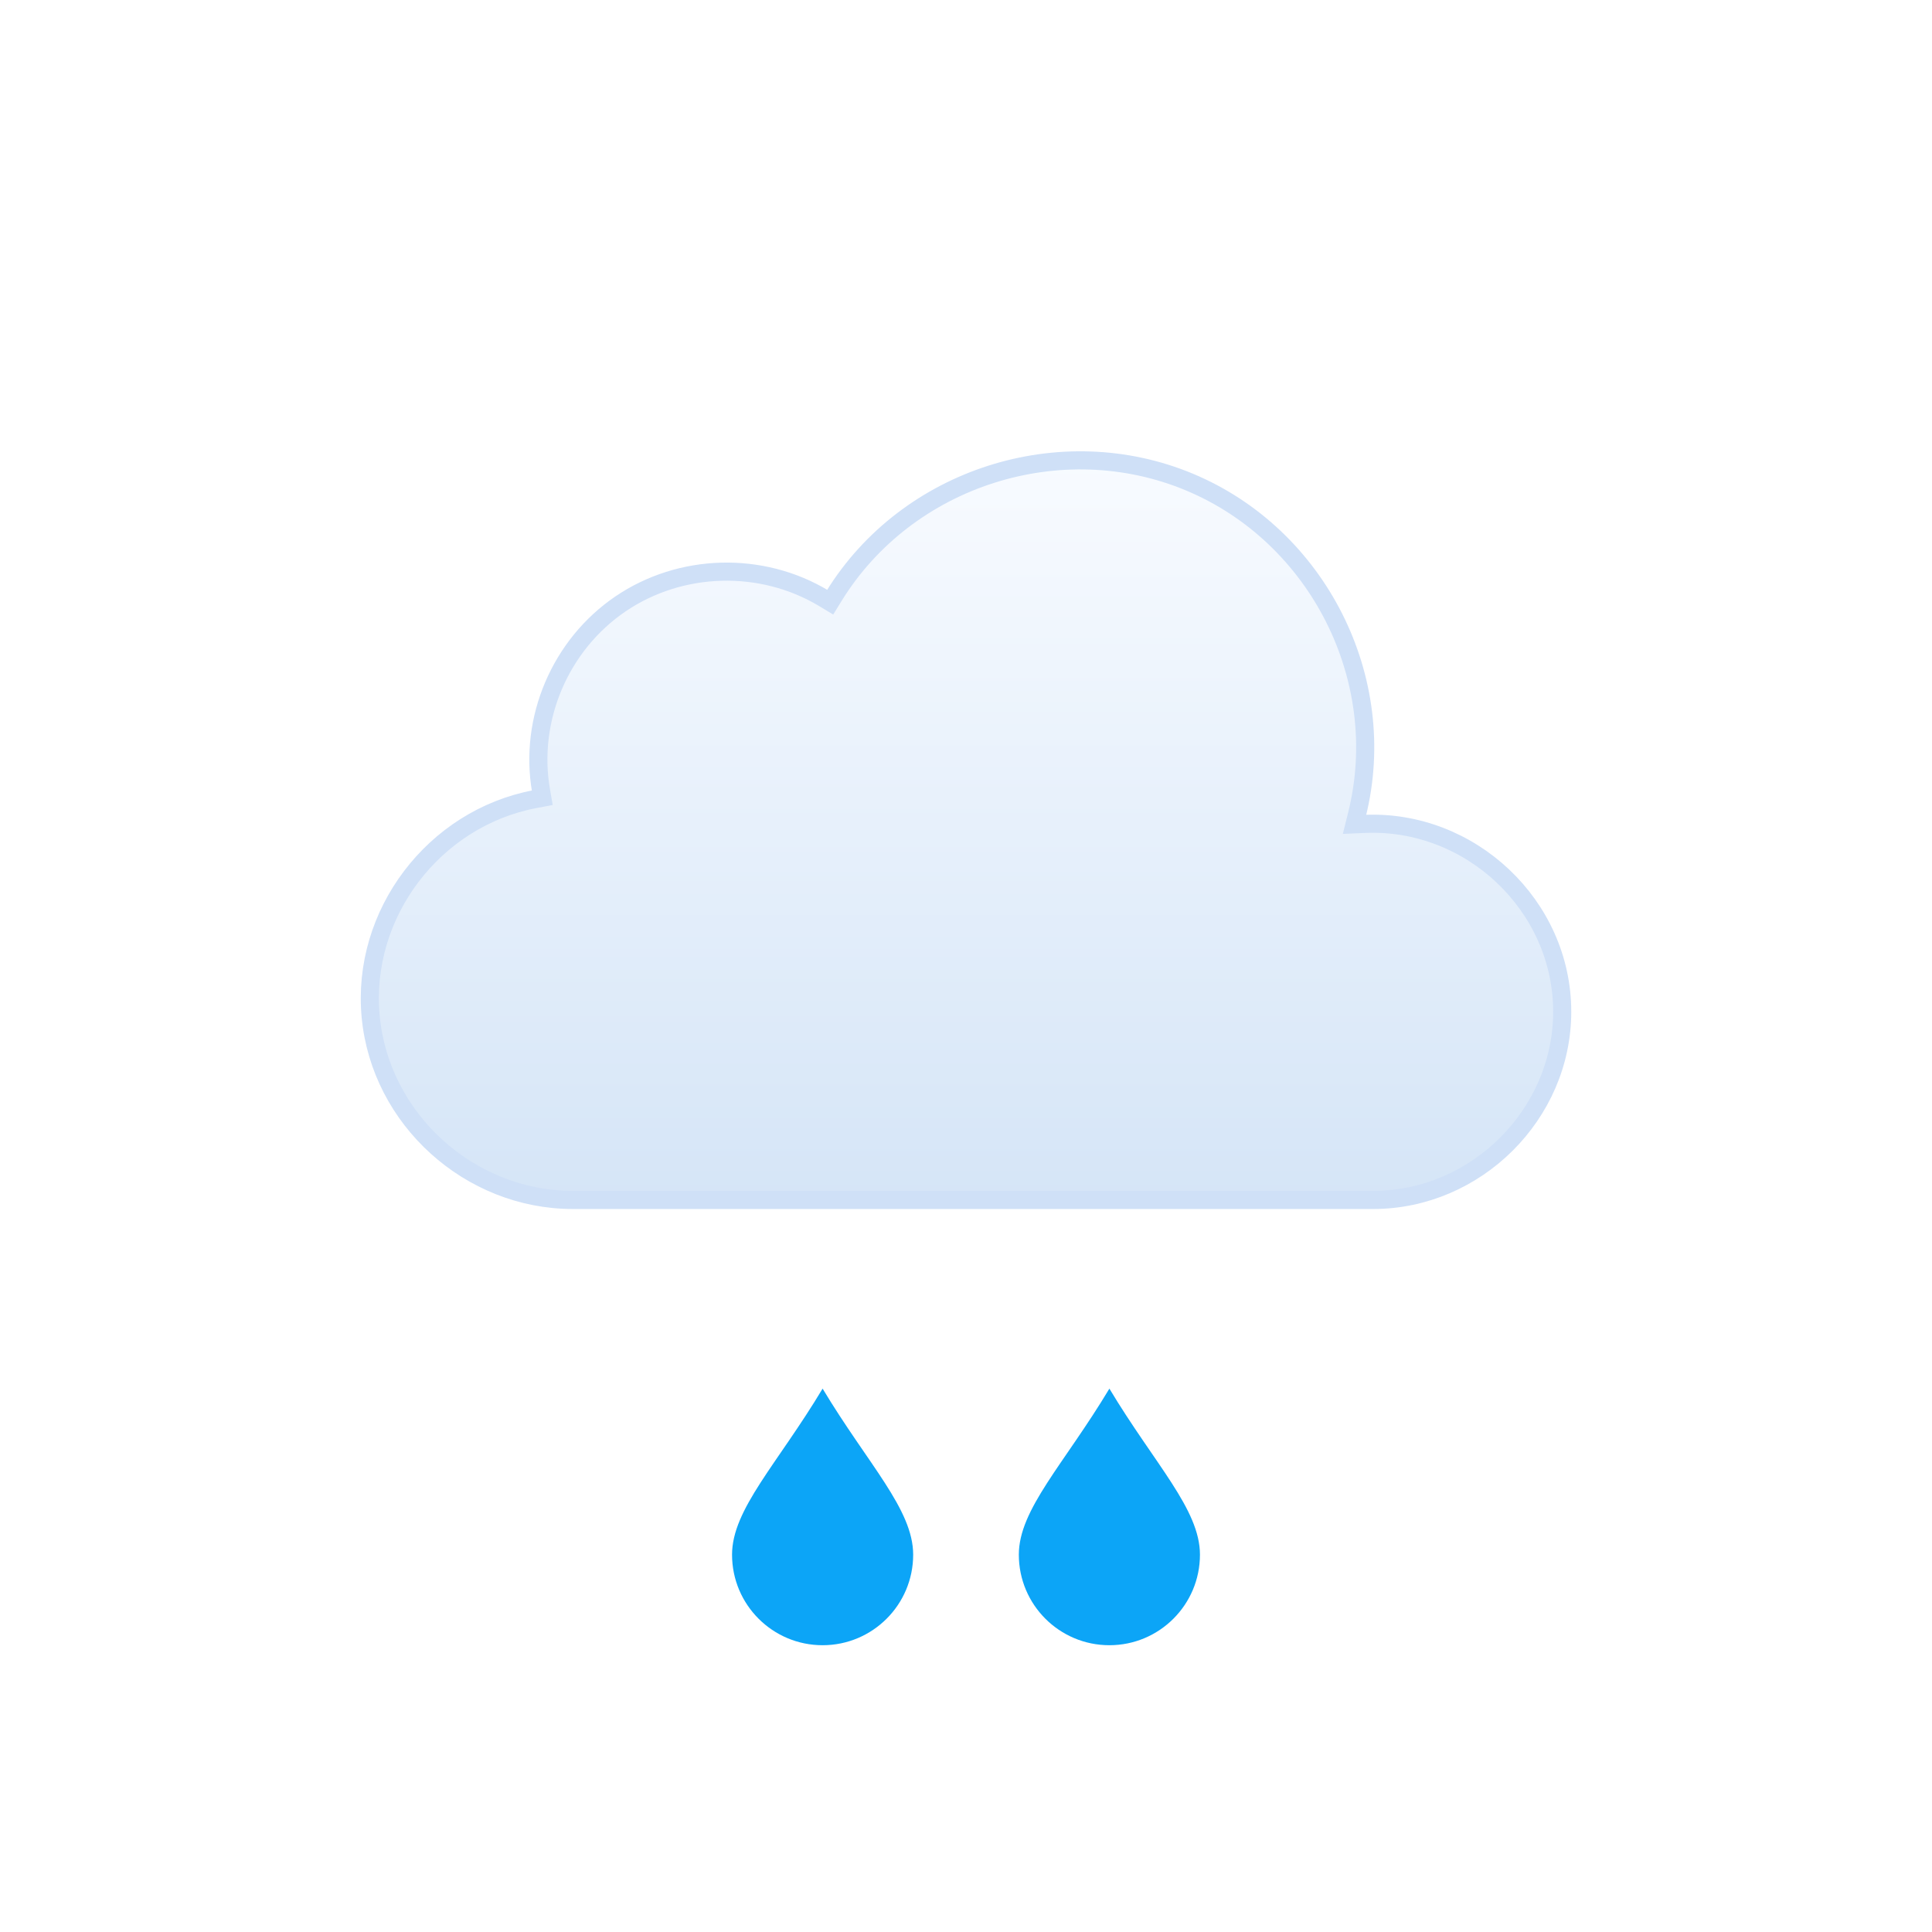
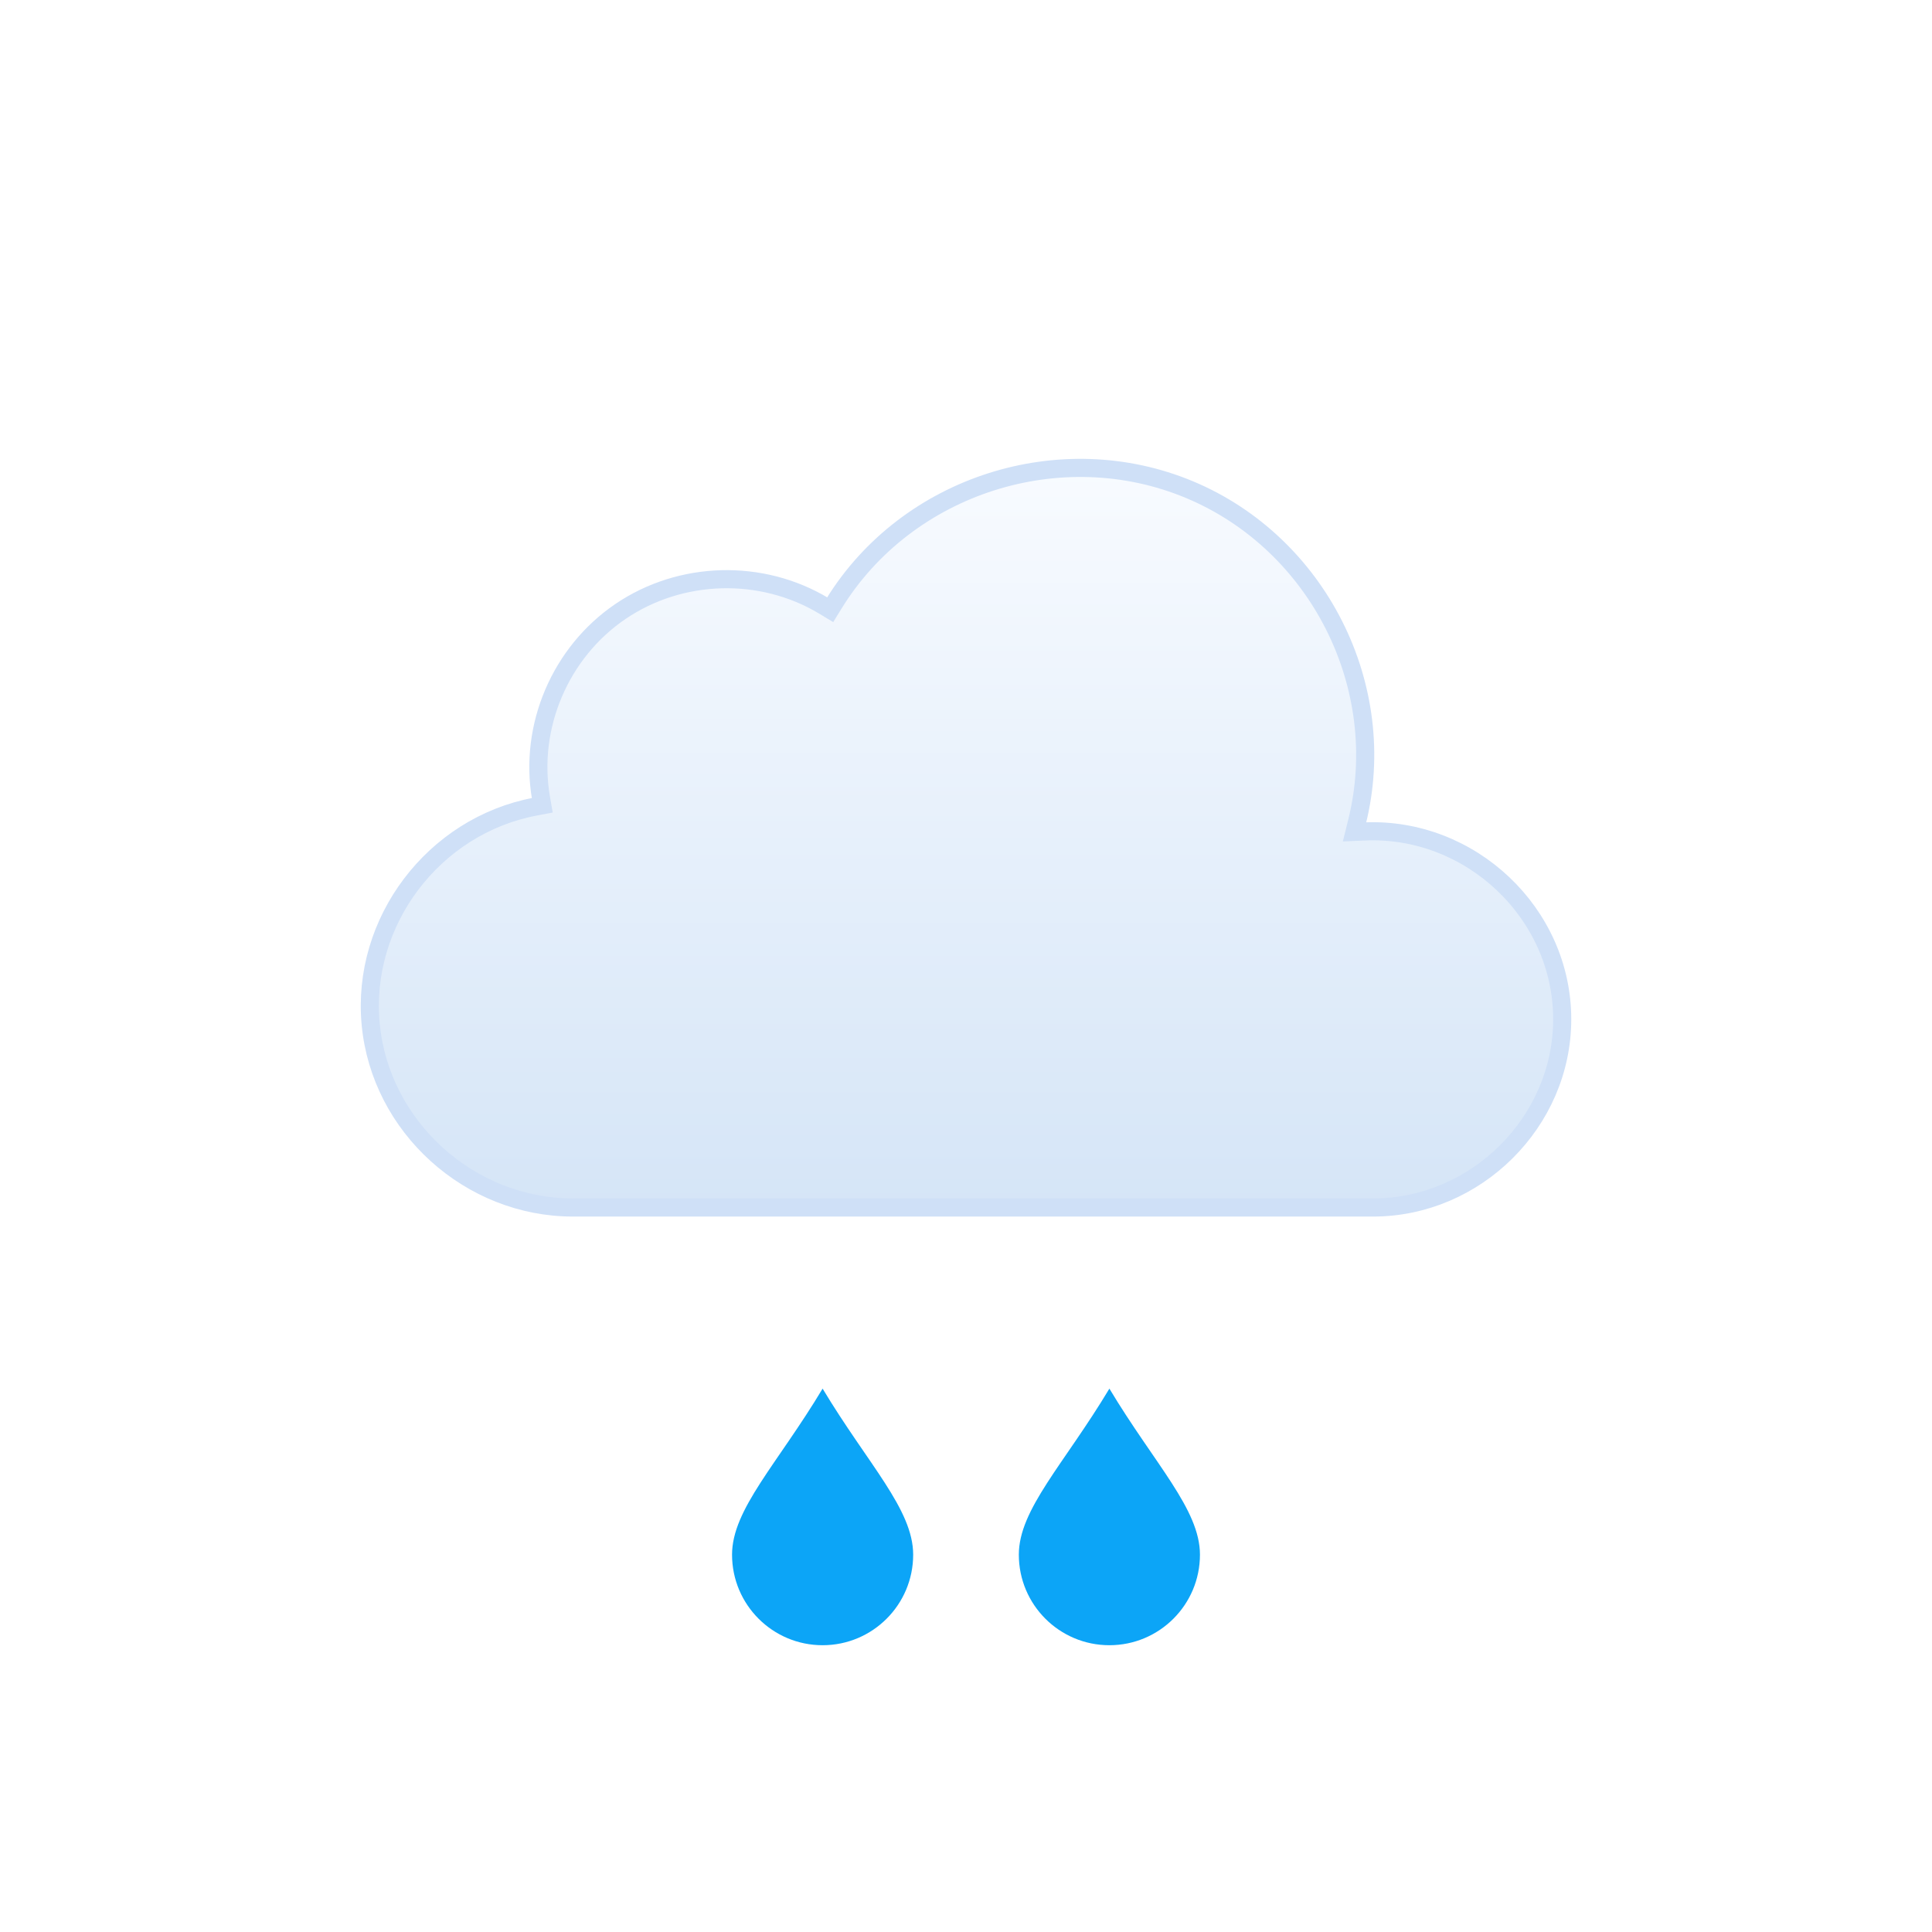
<svg xmlns="http://www.w3.org/2000/svg" viewBox="0 0 128 128" fill="none">
  <defs>
    <linearGradient id="cloud" x1="0" y1="0" x2="0" y2="1">
      <stop stop-color="#f8fbff" />
      <stop offset="1" stop-color="#d5e5f7" />
    </linearGradient>
    <radialGradient id="hail">
      <stop stop-color="white" />
      <stop offset=".55" stop-color="#d8f2ff" />
      <stop offset="1" stop-color="#31a9fa" />
    </radialGradient>
  </defs>
-   <g data-part="cloud" transform="translate(0 -9) translate(64 64) scale(1) translate(-64 -64)">
+   <g data-part="cloud" transform="translate(0 -8.5) translate(64 64) scale(1) translate(-64 -64)">
    <path d="M55.262 48.475C60.123 40.611 70.297 37.38 78.815 40.943C87.321 44.502 92.138 54.003 89.903 62.965L89.742 63.614L90.411 63.585C97.42 63.279 103.5 68.992 103.5 76.028C103.5 82.84 97.772 88.5 90.977 88.5H37.954C31.128 88.502 25.203 83.171 24.559 76.36C23.916 69.552 28.737 63.212 35.443 61.945L35.926 61.853L35.842 61.369C35.026 56.624 37.126 51.717 41.105 49.013C45.095 46.301 50.446 46.154 54.58 48.64L55.003 48.895L55.262 48.475Z" fill="url(#cloud)" stroke="#cfe0f7" stroke-width="1.2" />
  </g>
  <path data-part="drop" d="M54.5 92 C51.5 97 48.5 100 48.5 103 A6 6 0 0 0 60.5 103 C60.5 100 57.5 97 54.5 92Z" fill="#0ca5f7" />
  <path data-part="drop" d="M73.5 92 C70.5 97 67.5 100 67.5 103 A6 6 0 0 0 79.5 103 C79.5 100 76.5 97 73.5 92Z" fill="#0ca5f7" />
</svg>
